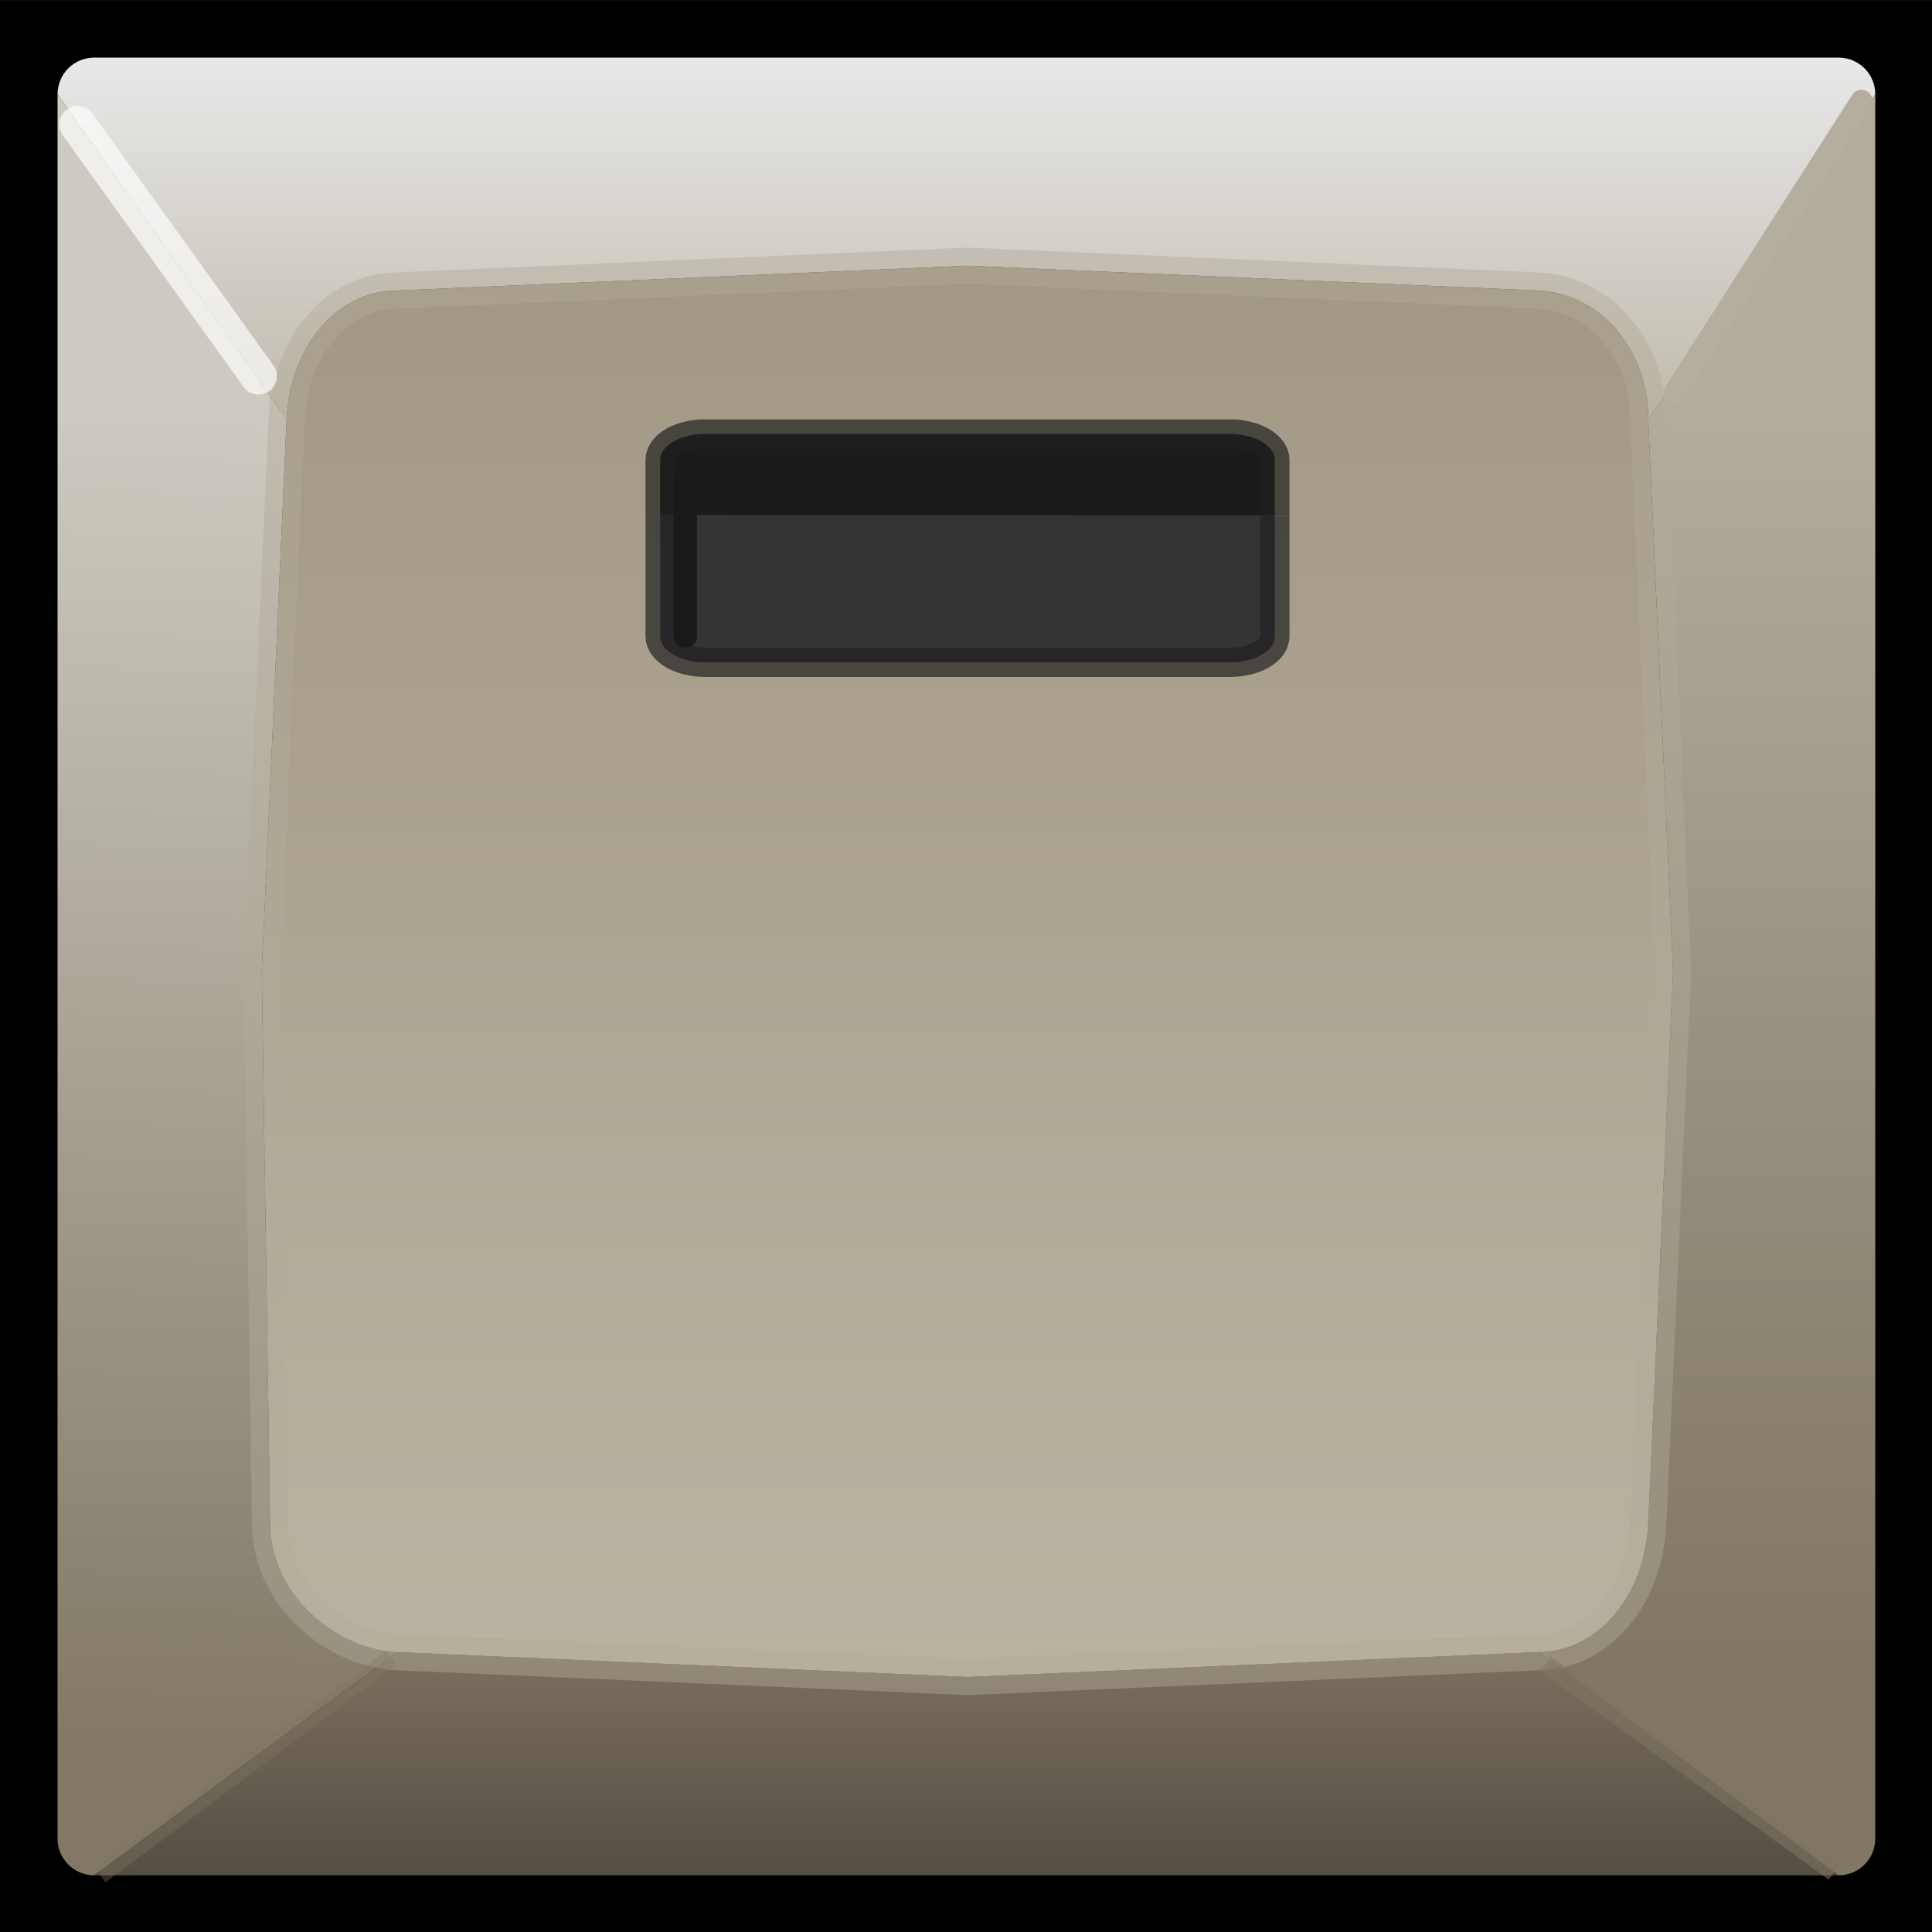
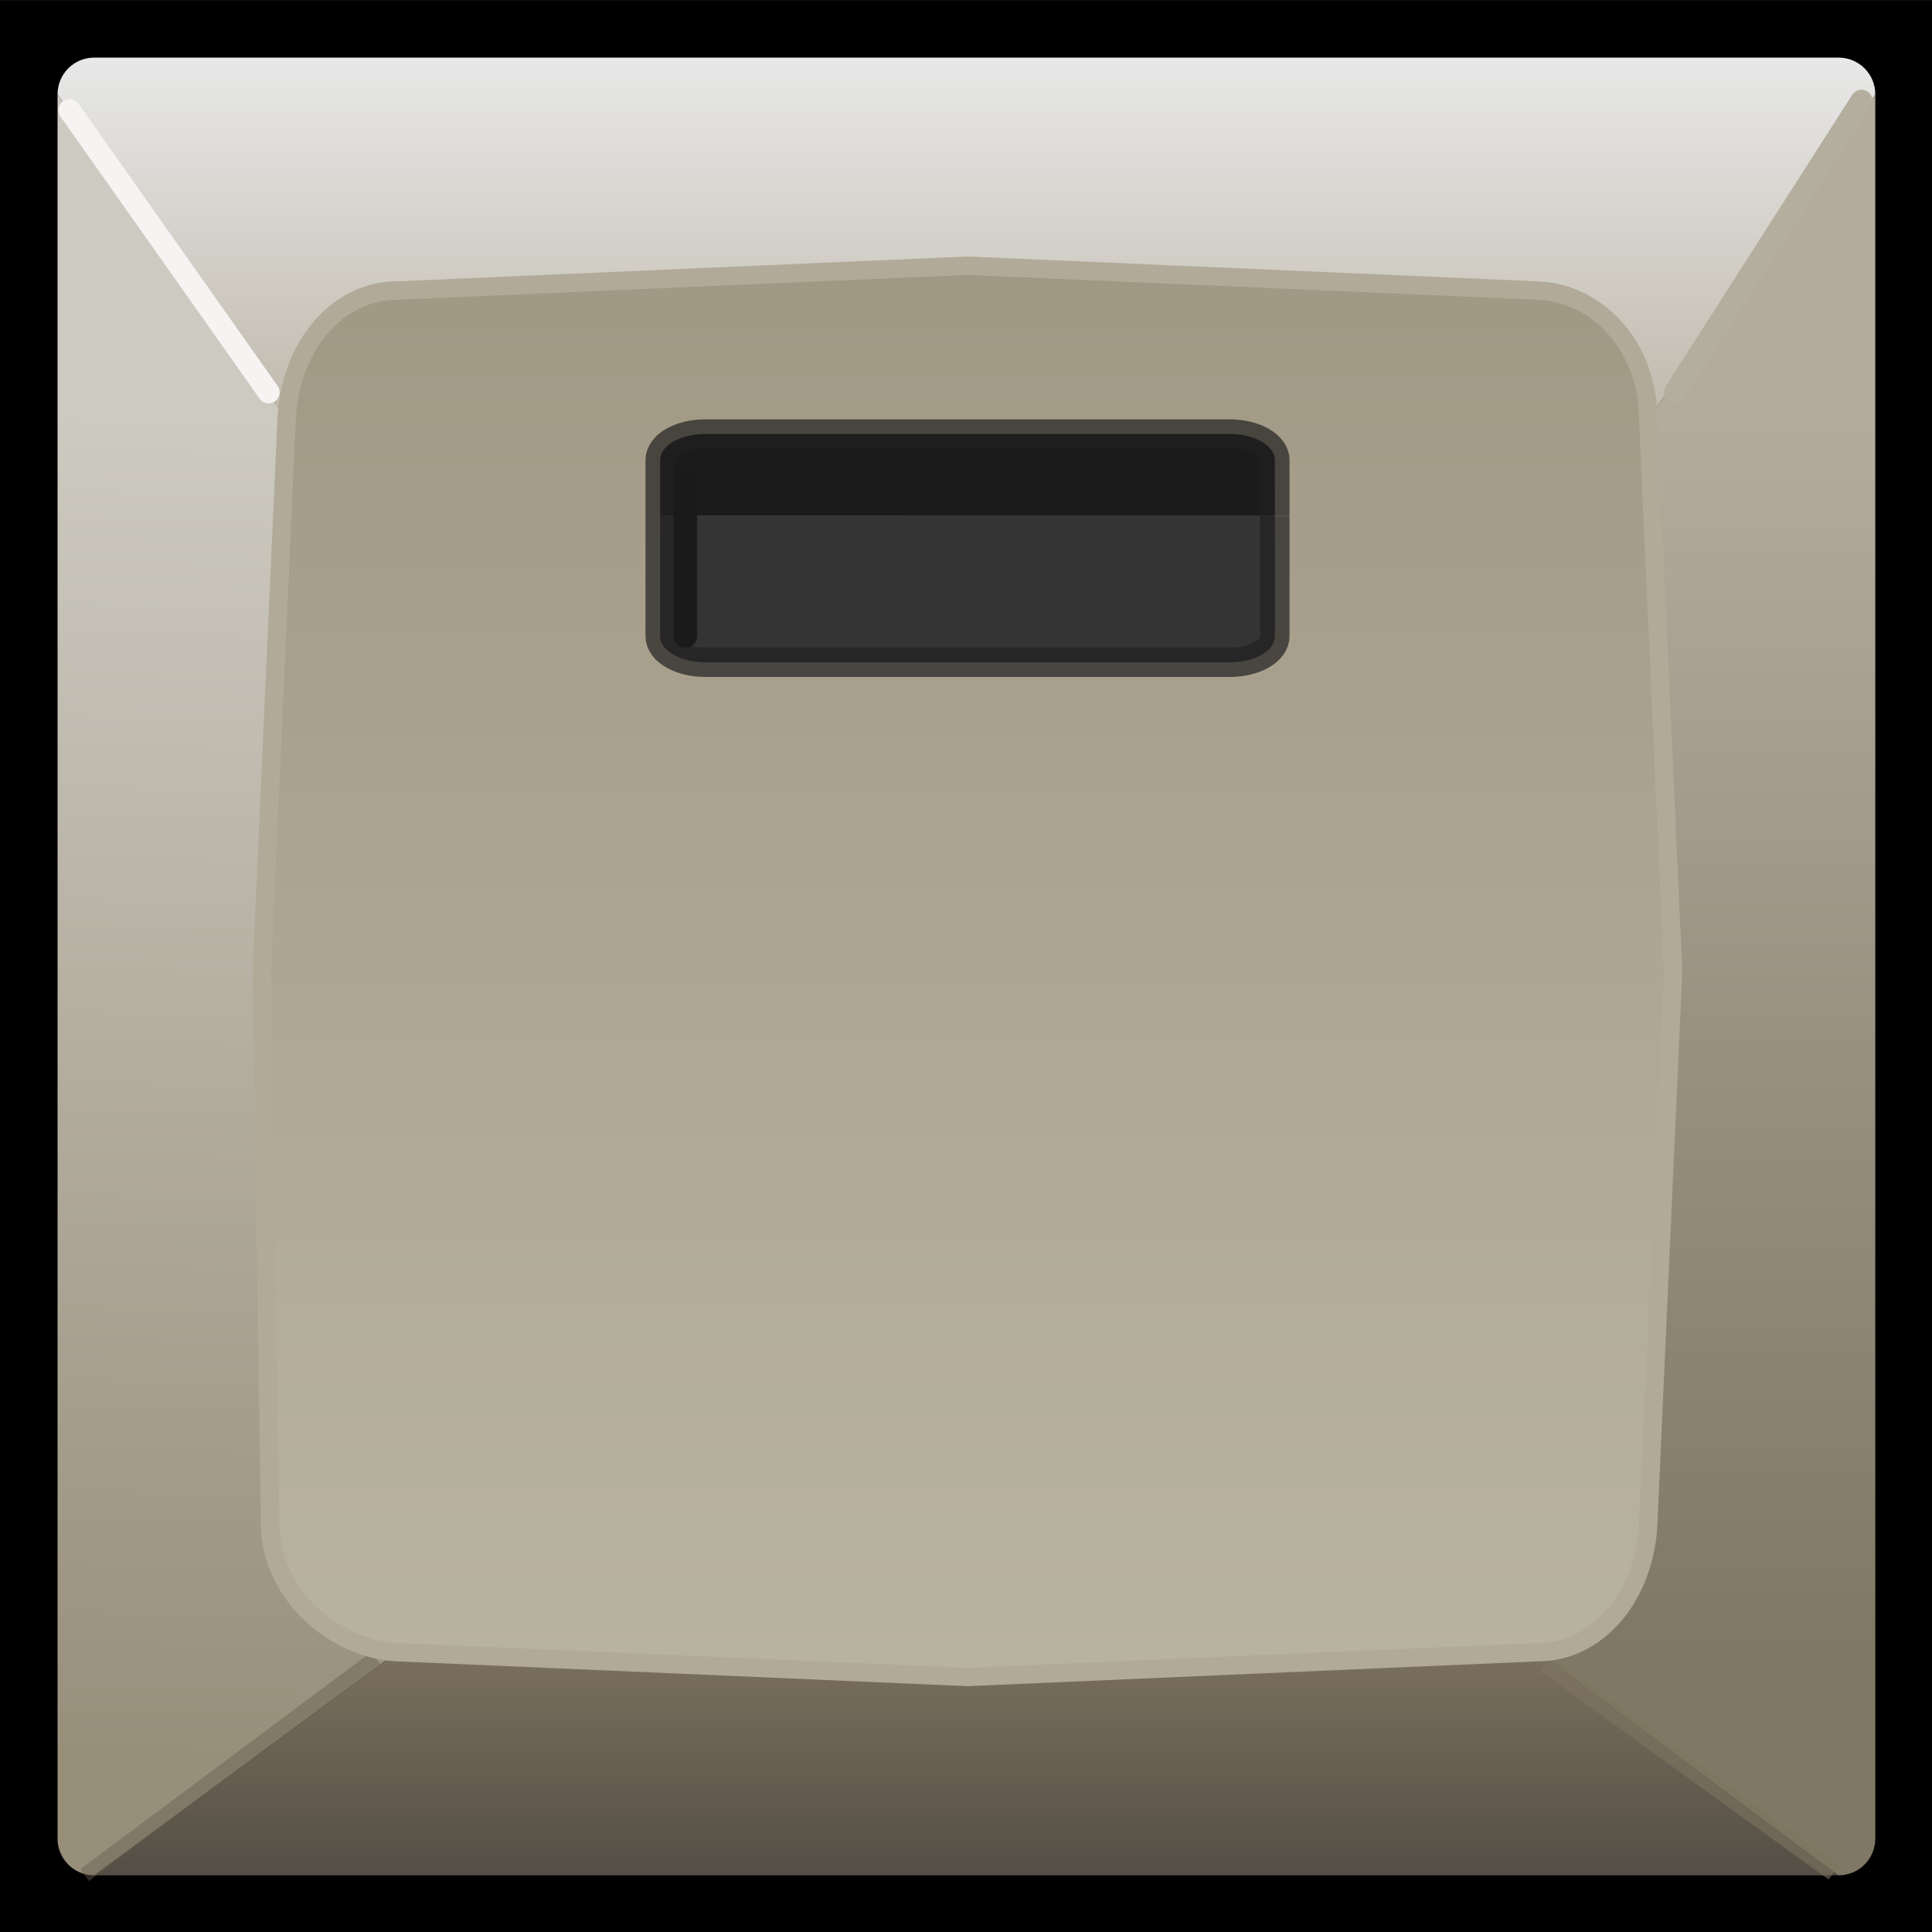
<svg xmlns="http://www.w3.org/2000/svg" xmlns:xlink="http://www.w3.org/1999/xlink" width="10.5mm" height="10.5mm" viewBox="0 0 10.5 10.5" version="1.1" id="svg8" xml:space="preserve">
  <defs id="defs2">
    <linearGradient id="linearGradient21226">
      <stop style="stop-color:#a19884;stop-opacity:1;" offset="0" id="stop21230" />
      <stop style="stop-color:#b1aa98;stop-opacity:1;" offset="0.633" id="stop21222" />
      <stop style="stop-color:#b8b3a0;stop-opacity:1;" offset="0.994" id="stop33119" />
    </linearGradient>
    <linearGradient id="linearGradient12616">
      <stop style="stop-color:#b3ab9d;stop-opacity:1;" offset="0" id="stop12612" />
      <stop style="stop-color:#807864;stop-opacity:1;" offset="1" id="stop12614" />
    </linearGradient>
    <linearGradient xlink:href="#linearGradient12411-6" id="linearGradient12413-0" x1="-12.006" y1="68.404" x2="-12.006" y2="66.405" gradientUnits="userSpaceOnUse" gradientTransform="translate(0,0.5291667)" />
    <linearGradient id="linearGradient12411-6">
      <stop style="stop-color:#c0baac;stop-opacity:0.996;" offset="0" id="stop8764" />
      <stop style="stop-color:#e9e9e9;stop-opacity:0.996;" offset="1" id="stop12415-0" />
    </linearGradient>
    <linearGradient xlink:href="#linearGradient19893-9" id="linearGradient15816-4" x1="-16.738" y1="68.9" x2="-16.96" y2="76.206" gradientUnits="userSpaceOnUse" />
    <linearGradient id="linearGradient19893-9">
      <stop style="stop-color:#cdcac1;stop-opacity:1;" offset="0" id="stop20447-9" />
-       <stop style="stop-color:#817865;stop-opacity:1;" offset="0.996" id="stop23300-4" />
+       <stop style="stop-color:#988f7b;stop-opacity:1;" offset="0.996" id="stop23300-4" />
    </linearGradient>
    <linearGradient xlink:href="#linearGradient21269-0" id="linearGradient21271-5" x1="-13.151" y1="75.6" x2="-13.151" y2="76.813" gradientUnits="userSpaceOnUse" />
    <linearGradient id="linearGradient21269-0">
      <stop style="stop-color:#7b705e;stop-opacity:1;" offset="0" id="stop21265-6" />
      <stop style="stop-color:#544e45;stop-opacity:1;" offset="1" id="stop21275-9" />
    </linearGradient>
    <linearGradient xlink:href="#linearGradient12616" id="linearGradient20946" gradientUnits="userSpaceOnUse" x1="-8.985" y1="68.9" x2="-8.985" y2="75.6" />
    <linearGradient xlink:href="#linearGradient21226" id="linearGradient20948" gradientUnits="userSpaceOnUse" x1="-13.038" y1="68.065" x2="-13.038" y2="75.735" />
  </defs>
  <g id="g34001" transform="translate(18.29577,-66.621)">
    <g id="g20986" transform="translate(-5.500214,4.06314)">
      <g id="g34001-0" transform="translate(5.500216,-4.06314)">
        <g id="g5291-6-2" style="display:inline;stroke:none" transform="matrix(0.9751221,0,0,0.9751221,17.22005,9.029585)">
          <rect style="display:inline;fill:#000000;fill-opacity:1;stroke:none;stroke-width:0.232;stroke-linecap:butt;stroke-linejoin:miter;stroke-dasharray:none;stroke-opacity:1;paint-order:fill markers stroke;image-rendering:auto" id="rect69577-0-5-0" width="10.768" height="10.768" x="-36.422" y="59.061" />
        </g>
        <path style="display:inline;fill:url(#linearGradient12413-0);fill-opacity:1;stroke:none;stroke-width:0.121;paint-order:fill markers stroke" d="m -8.104,67.134 c 0,-0.111 -0.089,-0.2 -0.2,-0.2 h -9.479 c -0.111,0 -0.2,0.089 -0.2,0.2 l 1.245,1.766 c 0.017,-0.387 0.268,-0.7 0.6,-0.7 h 3e-6 l 3.1,-0.135 3.1,0.135 c 0.332,0.014 0.6,0.312 0.6,0.7 z" id="path12347-9" />
        <path style="display:inline;fill:url(#linearGradient15816-4);fill-opacity:1;stroke:none;stroke-width:0.121;paint-order:fill markers stroke" d="m -17.783,76.813 c -0.111,0 -0.2,-0.089 -0.2,-0.2 v -9.479 l 1.245,1.766 -0.135,3 0.045,3 c 0,0.388 0.358,0.686 0.69,0.7 z" id="path12345-5" />
        <path style="display:inline;fill:url(#linearGradient21271-5);fill-opacity:1;stroke:none;stroke-width:0.097;paint-order:fill markers stroke" d="m -9.938,75.6 -3.1,0.135 -3.1,-0.135 -1.645,1.213 h 9.479 z" id="path12351-3" />
        <path style="display:inline;fill:url(#linearGradient20946);fill-opacity:1;stroke:none;stroke-width:0.097;paint-order:fill markers stroke" d="m -9.338,68.9 0.135,3 -0.135,3 c -0.017,0.387 -0.268,0.7 -0.6,0.7 l 1.634,1.213 c 0.111,0 0.2,-0.089 0.2,-0.2 v -9.479 z" id="rect69577-0-3-7-0-5" />
        <path id="rect69577-0-3-7-0-7-3-9" style="display:inline;opacity:1;fill:url(#linearGradient20948);fill-opacity:1;stroke:none;stroke-width:0.197;stroke-dasharray:none;paint-order:fill markers stroke" d="m -16.138,68.2 3.1,-0.135 3.1,0.135 c 0.332,0.014 0.6,0.312 0.6,0.7 l 0.135,3 -0.135,3 c -0.017,0.387 -0.268,0.7 -0.6,0.7 l -3.1,0.135 -3.1,-0.135 c -0.332,-0.014 -0.69,-0.312 -0.69,-0.7 l -0.045,-3 0.135,-3 c 0.017,-0.387 0.268,-0.7 0.6,-0.7 z" />
-         <path id="rect69577-0-3-7-0-7-2-8" style="display:inline;opacity:0.447;fill:none;stroke:#b1aa98;stroke-width:0.197;stroke-dasharray:none;paint-order:fill markers stroke" d="m -16.138,68.2 3.1,-0.135 3.1,0.135 c 0.332,0.014 0.6,0.312 0.6,0.7 l 0.135,3 -0.135,3 c -0.017,0.387 -0.268,0.7 -0.6,0.7 l -3.1,0.135 -3.1,-0.135 c -0.332,-0.014 -0.69,-0.312 -0.69,-0.7 l -0.045,-3 0.135,-3 c 0.017,-0.387 0.268,-0.7 0.6,-0.7 z" />
        <path d="m -9.192,68.752 1.013,-1.583 z" style="display:inline;fill:none;fill-opacity:1;stroke:#b3ae9e;stroke-width:0.12;stroke-linecap:round;stroke-linejoin:round;stroke-dasharray:none;stroke-opacity:1;paint-order:fill markers stroke" id="path21285-9" />
-         <path d="m -16.17,75.632 -1.581,1.18" style="display:inline;opacity:0.372;fill:none;fill-opacity:1;stroke:#7e7660;stroke-width:0.097;stroke-opacity:1;paint-order:fill markers stroke" id="path22405-1" />
+         <path d="m -16.255,75.632 -1.581,1.18" style="display:inline;opacity:0.45;fill:none;fill-opacity:1;stroke:#665e4d;stroke-width:0.08;stroke-dasharray:none;stroke-opacity:1;paint-order:fill markers stroke" id="path22405-1" />
        <path d="m -9.894,75.665 1.565,1.132" style="display:inline;opacity:0.582;fill:none;fill-opacity:1;stroke:#7e7660;stroke-width:0.097;stroke-opacity:1;paint-order:fill markers stroke" id="path22405-4-2" />
-         <path style="opacity:0.668;fill:#454545;fill-opacity:1;stroke:#ffffff;stroke-width:0.2;stroke-linecap:round;stroke-linejoin:round;stroke-dasharray:none;stroke-opacity:1;paint-order:fill markers stroke" d="M -16.891,68.665 -17.874,67.297" id="path11170" />
+         <path id="rect69577-0-3-7-0-7-2-8" style="display:inline;opacity:1;fill:none;stroke:#b1aa98;stroke-width:0.1;stroke-dasharray:none;paint-order:fill markers stroke" d="m -16.138,68.2 3.1,-0.135 3.1,0.135 c 0.332,0.014 0.6,0.312 0.6,0.7 l 0.135,3 -0.135,3 c -0.017,0.387 -0.268,0.7 -0.6,0.7 l -3.1,0.135 -3.1,-0.135 c -0.332,-0.014 -0.69,-0.312 -0.69,-0.7 l -0.045,-3 0.135,-3 c 0.017,-0.387 0.268,-0.7 0.6,-0.7 z" />
+         <path style="fill:none;fill-opacity:1;stroke:#f5f4f3;stroke-width:0.12;stroke-linecap:round;stroke-linejoin:round;stroke-dasharray:none;stroke-opacity:1;paint-order:fill markers stroke" d="m -16.836,68.753 -1.082,-1.533" id="path11170" />
      </g>
      <g id="g7101-3" transform="translate(16.67915,-7.954566)">
        <path style="fill:#343434;fill-opacity:1;stroke:none;stroke-width:0.159;stroke-linejoin:round;stroke-opacity:0.696;paint-order:fill markers stroke" d="m -22.546,73.317 v 0.653 c 0.001,0.079 -0.109,0.142 -0.245,0.142 h -2.851 c -0.136,0 -0.245,-0.064 -0.245,-0.142 v -0.652" id="path5470-3" />
        <path style="fill:#1b1b1b;fill-opacity:1;stroke:none;stroke-width:0.159;stroke-linejoin:round;stroke-opacity:0.696;paint-order:fill markers stroke" d="m -25.887,73.317 v -0.304 c 0,-0.079 0.109,-0.142 0.245,-0.142 h 2.851 c 0.136,0 0.245,0.064 0.245,0.142 v 0.304" id="rect25661-3-7" />
        <path style="fill:none;stroke:#202020;stroke-width:0.159;stroke-linejoin:round;stroke-opacity:0.696;paint-order:fill markers stroke" d="m -22.546,73.318 v 0.652 c 0,0.079 -0.109,0.142 -0.245,0.142 h -2.851 c -0.136,0 -0.245,-0.064 -0.245,-0.142 v -0.957 c 0,-0.079 0.109,-0.142 0.245,-0.142 h 2.851 c 0.136,0 0.245,0.064 0.245,0.142 v 0.304" id="rect25661-3-0-7" />
        <path style="fill:#000000;fill-opacity:1;stroke:#1a1a1a;stroke-width:0.127;stroke-linecap:round;stroke-linejoin:round;stroke-dasharray:none;stroke-opacity:1;paint-order:fill markers stroke" d="m -25.75,73.117 v 0.852 0" id="path38568-7-3" />
      </g>
    </g>
  </g>
</svg>
